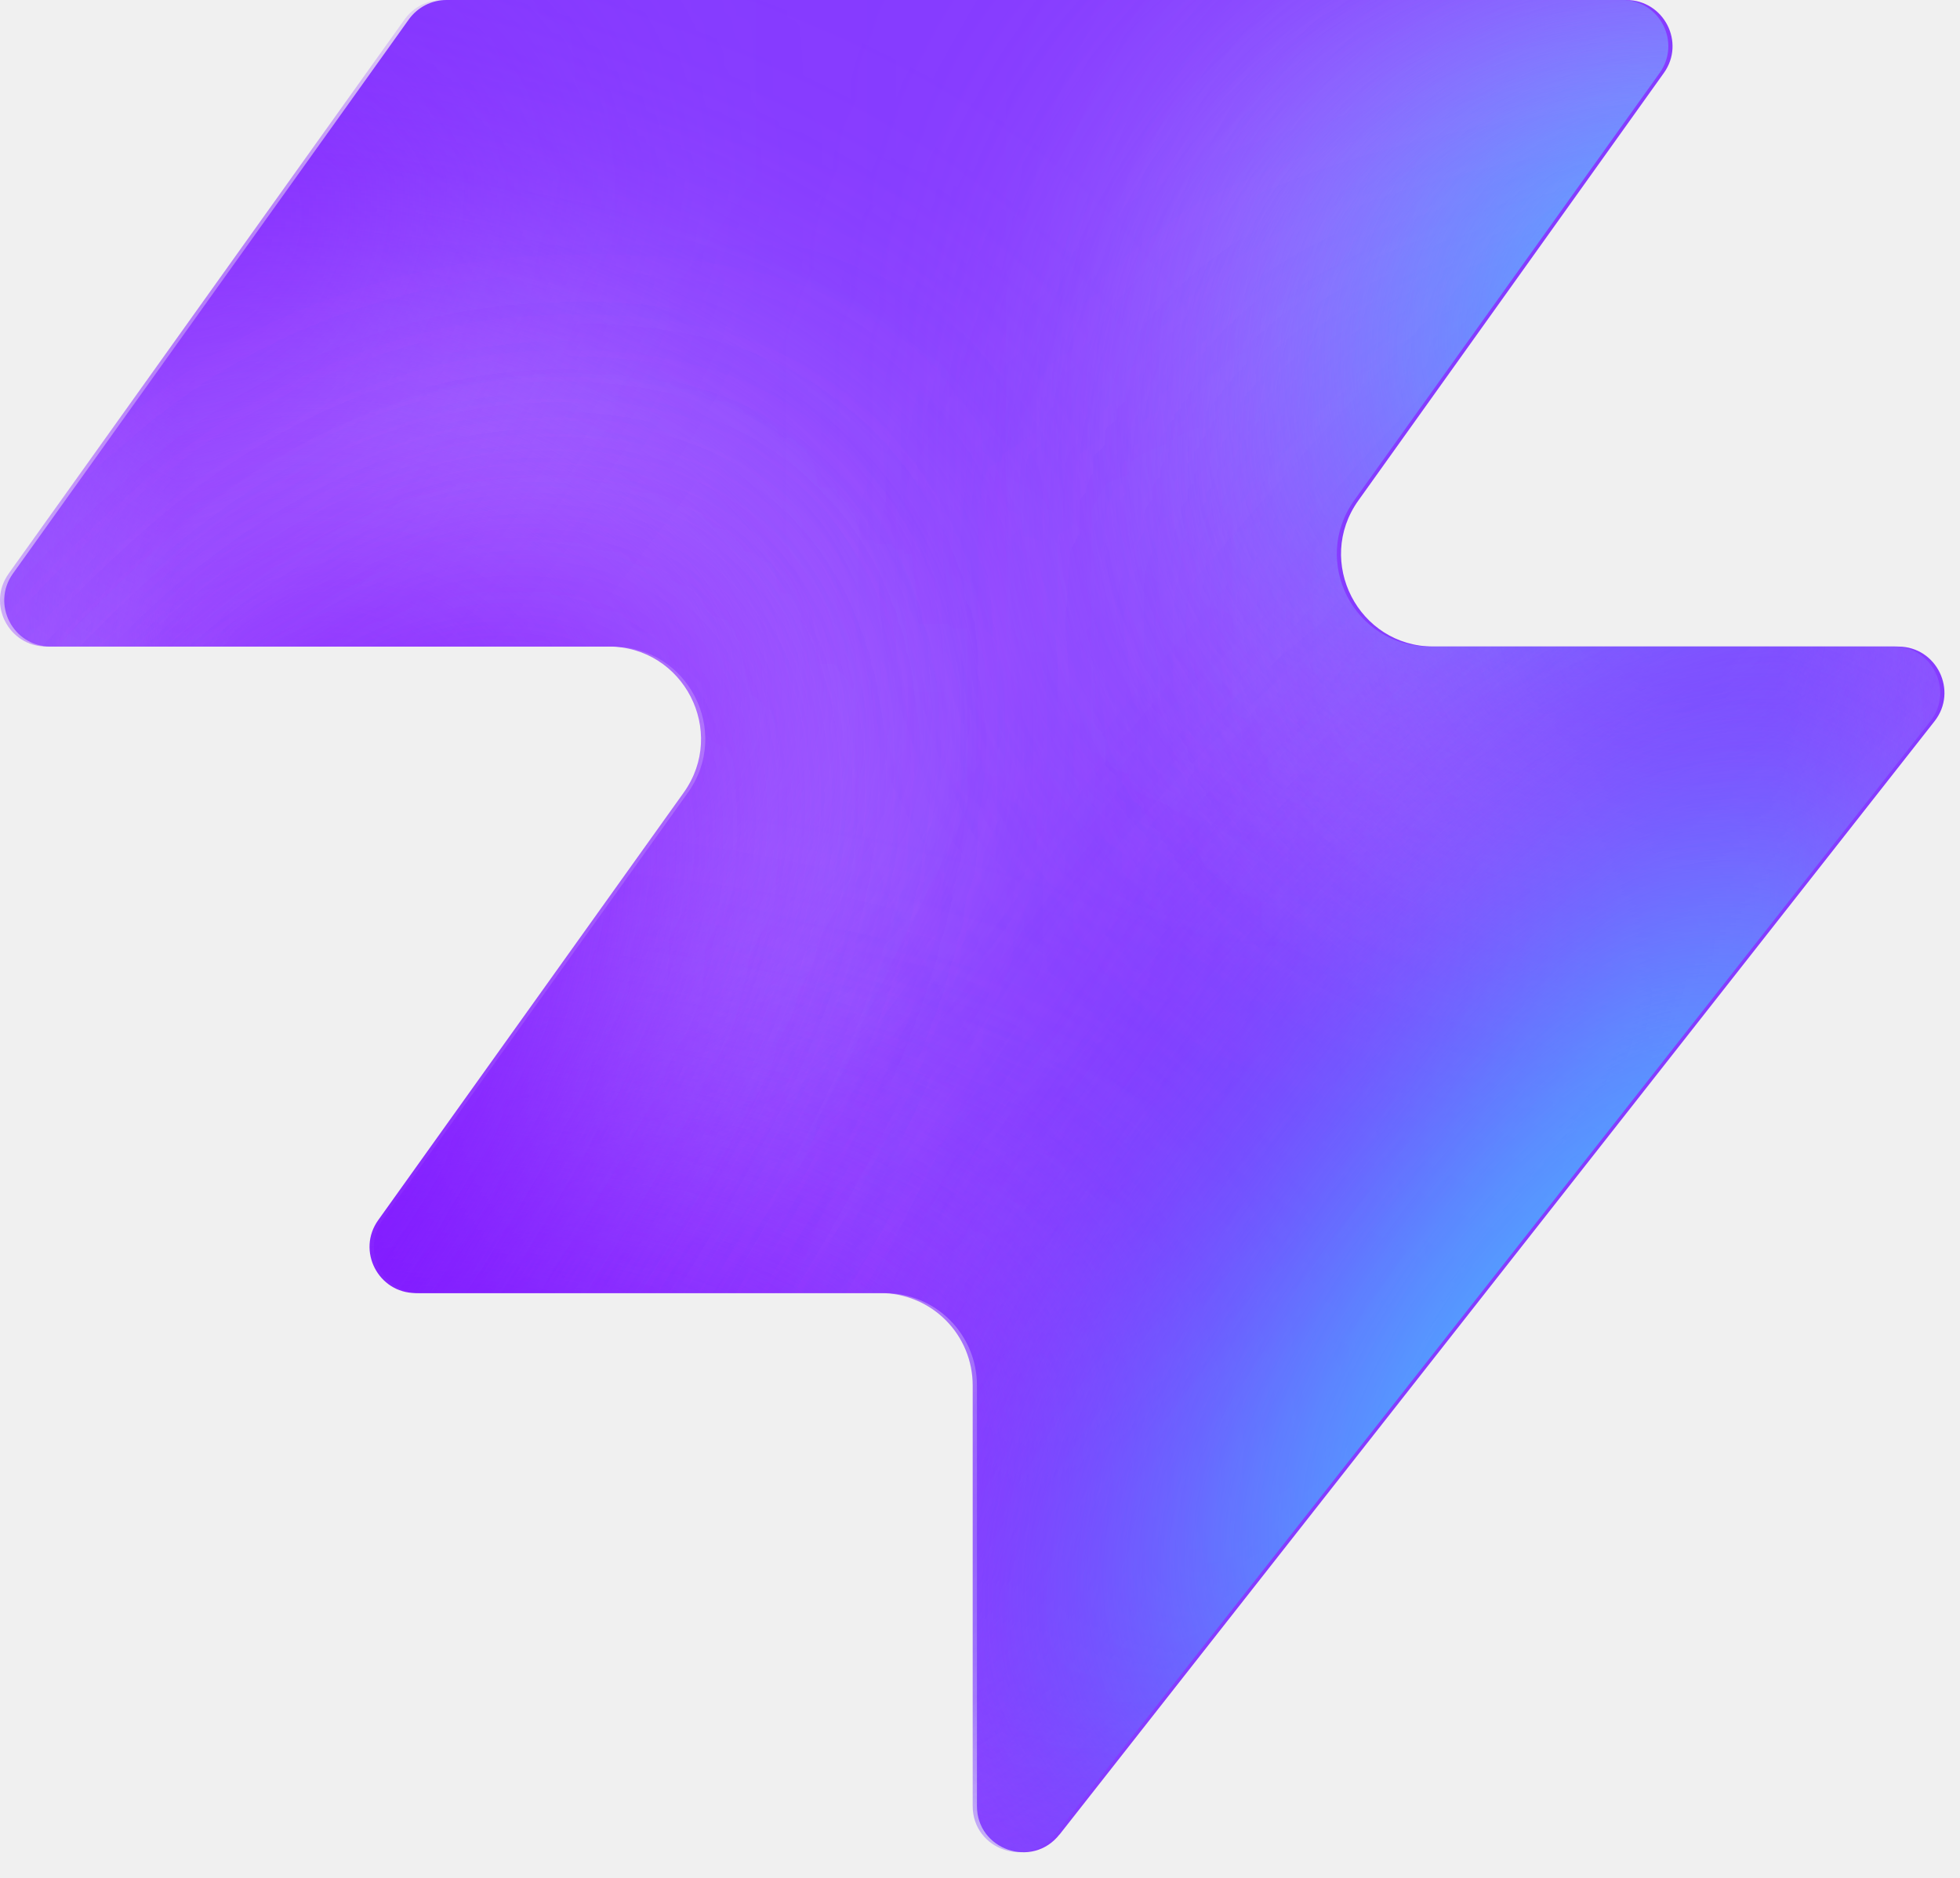
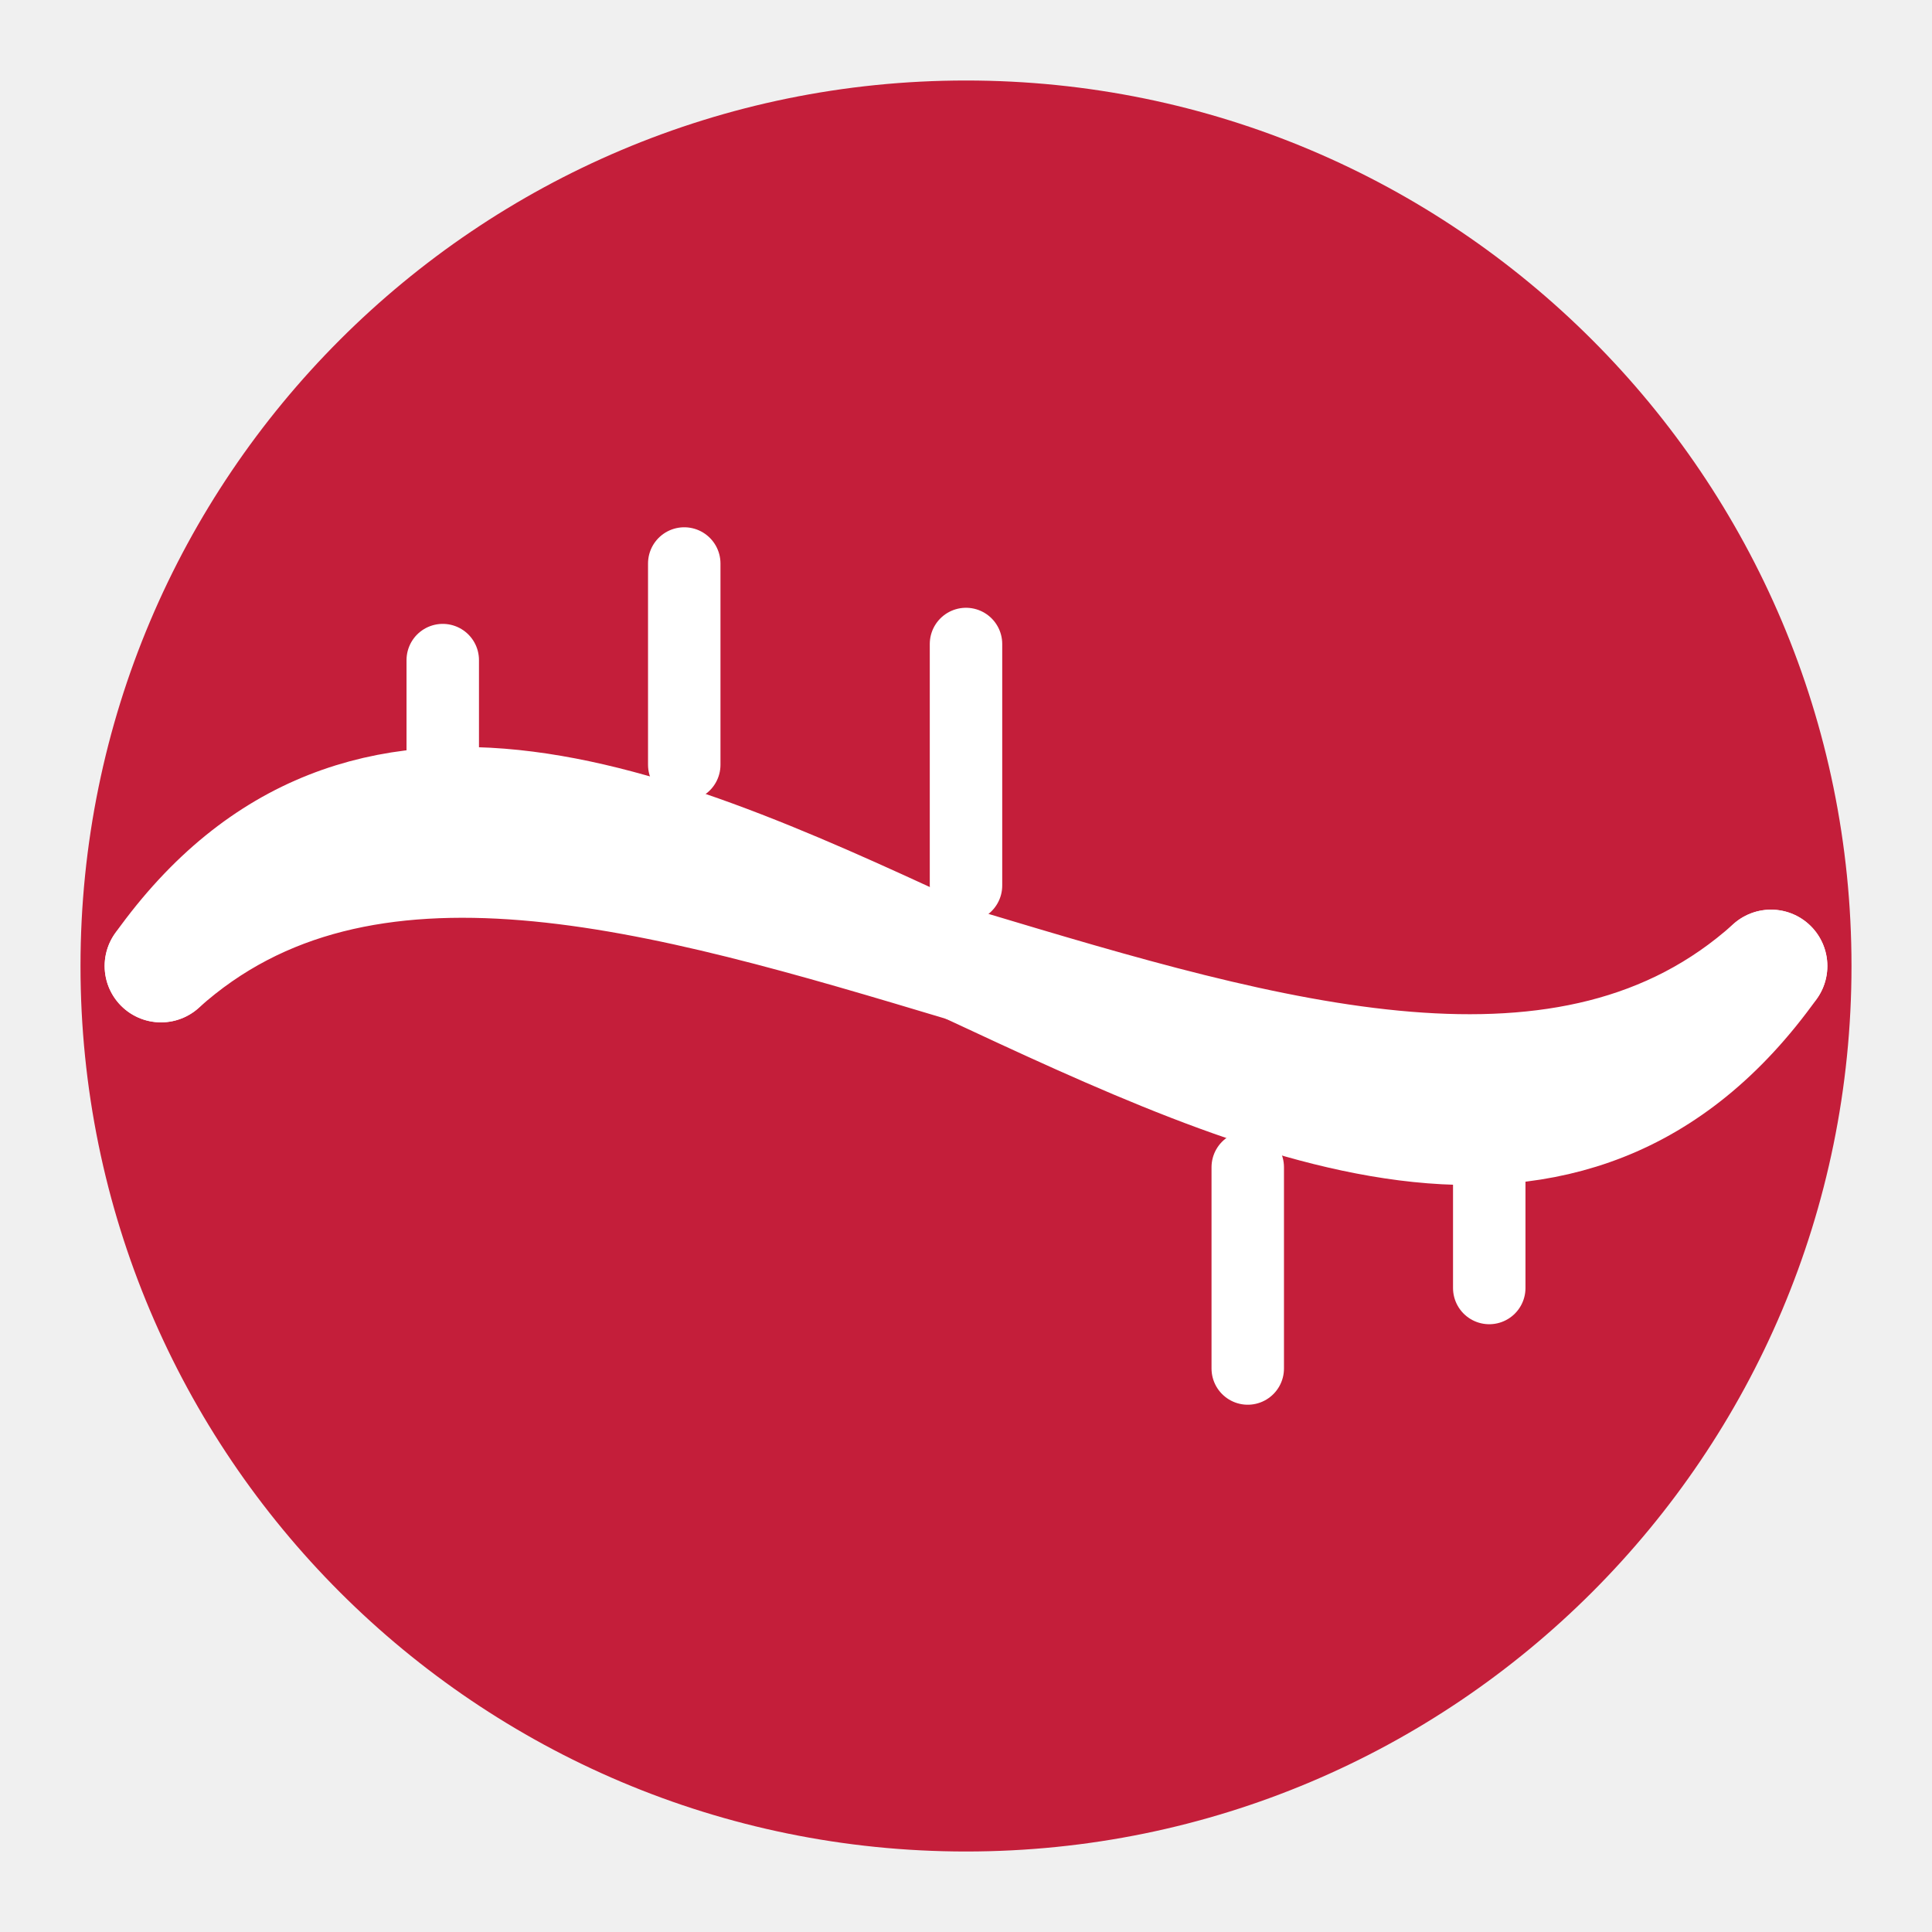
- <svg xmlns="http://www.w3.org/2000/svg" width="48" height="46" fill="none" viewBox="0 0 48 46">
-   <path fill="#863bff" d="M25.946 44.938c-.664.845-2.021.375-2.021-.698V33.937a2.26 2.26 0 0 0-2.262-2.262H10.287c-.92 0-1.456-1.04-.92-1.788l7.48-10.471c1.07-1.497 0-3.578-1.842-3.578H1.237c-.92 0-1.456-1.04-.92-1.788L10.013.474c.214-.297.556-.474.92-.474h28.894c.92 0 1.456 1.04.92 1.788l-7.48 10.471c-1.07 1.498 0 3.579 1.842 3.579h11.377c.943 0 1.473 1.088.89 1.83L25.947 44.94z" style="fill:#863bff;fill:color(display-p3 .525 .23 1);fill-opacity:1" />
-   <mask id="a" width="48" height="46" x="0" y="0" maskUnits="userSpaceOnUse" style="mask-type:alpha">
-     <path fill="#000" d="M25.842 44.938c-.664.844-2.021.375-2.021-.698V33.937a2.26 2.26 0 0 0-2.262-2.262H10.183c-.92 0-1.456-1.04-.92-1.788l7.48-10.471c1.07-1.498 0-3.579-1.842-3.579H1.133c-.92 0-1.456-1.04-.92-1.787L9.91.473c.214-.297.556-.474.92-.474h28.894c.92 0 1.456 1.04.92 1.788l-7.48 10.471c-1.07 1.498 0 3.578 1.842 3.578h11.377c.943 0 1.473 1.088.89 1.832L25.843 44.94z" style="fill:#000;fill-opacity:1" />
-   </mask>
-   <g mask="url(#a)">
-     <g filter="url(#b)">
-       <ellipse cx="5.508" cy="14.704" fill="#ede6ff" rx="5.508" ry="14.704" style="fill:#ede6ff;fill:color(display-p3 .927 .903 1);fill-opacity:1" transform="matrix(.00324 1 1 -.00324 -4.47 31.516)" />
-     </g>
-     <g filter="url(#c)">
-       <ellipse cx="10.399" cy="29.851" fill="#ede6ff" rx="10.399" ry="29.851" style="fill:#ede6ff;fill:color(display-p3 .927 .903 1);fill-opacity:1" transform="matrix(.00324 1 1 -.00324 -39.328 7.883)" />
-     </g>
-     <g filter="url(#d)">
-       <ellipse cx="5.508" cy="30.487" fill="#7e14ff" rx="5.508" ry="30.487" style="fill:#7e14ff;fill:color(display-p3 .492 .077 1);fill-opacity:1" transform="rotate(89.814 -25.913 -14.639)scale(1 -1)" />
-     </g>
-     <g filter="url(#e)">
-       <ellipse cx="5.508" cy="30.599" fill="#7e14ff" rx="5.508" ry="30.599" style="fill:#7e14ff;fill:color(display-p3 .492 .077 1);fill-opacity:1" transform="rotate(89.814 -32.644 -3.334)scale(1 -1)" />
-     </g>
-     <g filter="url(#f)">
-       <ellipse cx="5.508" cy="30.599" fill="#7e14ff" rx="5.508" ry="30.599" style="fill:#7e14ff;fill:color(display-p3 .492 .077 1);fill-opacity:1" transform="matrix(.00324 1 1 -.00324 -34.34 30.47)" />
-     </g>
-     <g filter="url(#g)">
-       <ellipse cx="14.072" cy="22.078" fill="#ede6ff" rx="14.072" ry="22.078" style="fill:#ede6ff;fill:color(display-p3 .927 .903 1);fill-opacity:1" transform="rotate(93.35 24.506 48.493)scale(-1 1)" />
-     </g>
-     <g filter="url(#h)">
-       <ellipse cx="3.47" cy="21.501" fill="#7e14ff" rx="3.47" ry="21.501" style="fill:#7e14ff;fill:color(display-p3 .492 .077 1);fill-opacity:1" transform="rotate(89.009 28.708 47.59)scale(-1 1)" />
-     </g>
-     <g filter="url(#i)">
-       <ellipse cx="3.47" cy="21.501" fill="#7e14ff" rx="3.47" ry="21.501" style="fill:#7e14ff;fill:color(display-p3 .492 .077 1);fill-opacity:1" transform="rotate(89.009 28.708 47.59)scale(-1 1)" />
-     </g>
-     <g filter="url(#j)">
-       <ellipse cx=".387" cy="8.972" fill="#7e14ff" rx="4.407" ry="29.108" style="fill:#7e14ff;fill:color(display-p3 .492 .077 1);fill-opacity:1" transform="rotate(39.51 .387 8.972)" />
-     </g>
-     <g filter="url(#k)">
-       <ellipse cx="47.523" cy="-6.092" fill="#7e14ff" rx="4.407" ry="29.108" style="fill:#7e14ff;fill:color(display-p3 .492 .077 1);fill-opacity:1" transform="rotate(37.892 47.523 -6.092)" />
-     </g>
-     <g filter="url(#l)">
-       <ellipse cx="41.412" cy="6.333" fill="#47bfff" rx="5.971" ry="9.665" style="fill:#47bfff;fill:color(display-p3 .28 .748 1);fill-opacity:1" transform="rotate(37.892 41.412 6.333)" />
-     </g>
-     <g filter="url(#m)">
-       <ellipse cx="-1.879" cy="38.332" fill="#7e14ff" rx="4.407" ry="29.108" style="fill:#7e14ff;fill:color(display-p3 .492 .077 1);fill-opacity:1" transform="rotate(37.892 -1.88 38.332)" />
-     </g>
-     <g filter="url(#n)">
-       <ellipse cx="-1.879" cy="38.332" fill="#7e14ff" rx="4.407" ry="29.108" style="fill:#7e14ff;fill:color(display-p3 .492 .077 1);fill-opacity:1" transform="rotate(37.892 -1.88 38.332)" />
-     </g>
-     <g filter="url(#o)">
-       <ellipse cx="35.651" cy="29.907" fill="#7e14ff" rx="4.407" ry="29.108" style="fill:#7e14ff;fill:color(display-p3 .492 .077 1);fill-opacity:1" transform="rotate(37.892 35.651 29.907)" />
-     </g>
-     <g filter="url(#p)">
-       <ellipse cx="38.418" cy="32.4" fill="#47bfff" rx="5.971" ry="15.297" style="fill:#47bfff;fill:color(display-p3 .28 .748 1);fill-opacity:1" transform="rotate(37.892 38.418 32.4)" />
-     </g>
-   </g>
-   <defs>
-     <filter id="b" width="60.045" height="41.654" x="-19.77" y="16.149" color-interpolation-filters="sRGB" filterUnits="userSpaceOnUse">
-       <feFlood flood-opacity="0" result="BackgroundImageFix" />
-       <feBlend in="SourceGraphic" in2="BackgroundImageFix" result="shape" />
-       <feGaussianBlur result="effect1_foregroundBlur_2002_17158" stdDeviation="7.659" />
-     </filter>
-     <filter id="c" width="90.34" height="51.437" x="-54.613" y="-7.533" color-interpolation-filters="sRGB" filterUnits="userSpaceOnUse">
-       <feFlood flood-opacity="0" result="BackgroundImageFix" />
-       <feBlend in="SourceGraphic" in2="BackgroundImageFix" result="shape" />
-       <feGaussianBlur result="effect1_foregroundBlur_2002_17158" stdDeviation="7.659" />
-     </filter>
-     <filter id="d" width="79.355" height="29.4" x="-49.64" y="2.03" color-interpolation-filters="sRGB" filterUnits="userSpaceOnUse">
-       <feFlood flood-opacity="0" result="BackgroundImageFix" />
-       <feBlend in="SourceGraphic" in2="BackgroundImageFix" result="shape" />
-       <feGaussianBlur result="effect1_foregroundBlur_2002_17158" stdDeviation="4.596" />
-     </filter>
-     <filter id="e" width="79.579" height="29.4" x="-45.045" y="20.029" color-interpolation-filters="sRGB" filterUnits="userSpaceOnUse">
-       <feFlood flood-opacity="0" result="BackgroundImageFix" />
-       <feBlend in="SourceGraphic" in2="BackgroundImageFix" result="shape" />
-       <feGaussianBlur result="effect1_foregroundBlur_2002_17158" stdDeviation="4.596" />
-     </filter>
-     <filter id="f" width="79.579" height="29.4" x="-43.513" y="21.178" color-interpolation-filters="sRGB" filterUnits="userSpaceOnUse">
-       <feFlood flood-opacity="0" result="BackgroundImageFix" />
-       <feBlend in="SourceGraphic" in2="BackgroundImageFix" result="shape" />
-       <feGaussianBlur result="effect1_foregroundBlur_2002_17158" stdDeviation="4.596" />
-     </filter>
-     <filter id="g" width="74.749" height="58.852" x="15.756" y="-17.901" color-interpolation-filters="sRGB" filterUnits="userSpaceOnUse">
-       <feFlood flood-opacity="0" result="BackgroundImageFix" />
-       <feBlend in="SourceGraphic" in2="BackgroundImageFix" result="shape" />
-       <feGaussianBlur result="effect1_foregroundBlur_2002_17158" stdDeviation="7.659" />
-     </filter>
-     <filter id="h" width="61.377" height="25.362" x="23.548" y="2.284" color-interpolation-filters="sRGB" filterUnits="userSpaceOnUse">
-       <feFlood flood-opacity="0" result="BackgroundImageFix" />
-       <feBlend in="SourceGraphic" in2="BackgroundImageFix" result="shape" />
-       <feGaussianBlur result="effect1_foregroundBlur_2002_17158" stdDeviation="4.596" />
-     </filter>
-     <filter id="i" width="61.377" height="25.362" x="23.548" y="2.284" color-interpolation-filters="sRGB" filterUnits="userSpaceOnUse">
-       <feFlood flood-opacity="0" result="BackgroundImageFix" />
-       <feBlend in="SourceGraphic" in2="BackgroundImageFix" result="shape" />
-       <feGaussianBlur result="effect1_foregroundBlur_2002_17158" stdDeviation="4.596" />
-     </filter>
-     <filter id="j" width="56.045" height="63.649" x="-27.636" y="-22.853" color-interpolation-filters="sRGB" filterUnits="userSpaceOnUse">
-       <feFlood flood-opacity="0" result="BackgroundImageFix" />
-       <feBlend in="SourceGraphic" in2="BackgroundImageFix" result="shape" />
-       <feGaussianBlur result="effect1_foregroundBlur_2002_17158" stdDeviation="4.596" />
-     </filter>
-     <filter id="k" width="54.814" height="64.646" x="20.116" y="-38.415" color-interpolation-filters="sRGB" filterUnits="userSpaceOnUse">
-       <feFlood flood-opacity="0" result="BackgroundImageFix" />
-       <feBlend in="SourceGraphic" in2="BackgroundImageFix" result="shape" />
-       <feGaussianBlur result="effect1_foregroundBlur_2002_17158" stdDeviation="4.596" />
-     </filter>
-     <filter id="l" width="33.541" height="35.313" x="24.641" y="-11.323" color-interpolation-filters="sRGB" filterUnits="userSpaceOnUse">
-       <feFlood flood-opacity="0" result="BackgroundImageFix" />
-       <feBlend in="SourceGraphic" in2="BackgroundImageFix" result="shape" />
-       <feGaussianBlur result="effect1_foregroundBlur_2002_17158" stdDeviation="4.596" />
-     </filter>
-     <filter id="m" width="54.814" height="64.646" x="-29.286" y="6.009" color-interpolation-filters="sRGB" filterUnits="userSpaceOnUse">
-       <feFlood flood-opacity="0" result="BackgroundImageFix" />
-       <feBlend in="SourceGraphic" in2="BackgroundImageFix" result="shape" />
-       <feGaussianBlur result="effect1_foregroundBlur_2002_17158" stdDeviation="4.596" />
-     </filter>
-     <filter id="n" width="54.814" height="64.646" x="-29.286" y="6.009" color-interpolation-filters="sRGB" filterUnits="userSpaceOnUse">
-       <feFlood flood-opacity="0" result="BackgroundImageFix" />
-       <feBlend in="SourceGraphic" in2="BackgroundImageFix" result="shape" />
-       <feGaussianBlur result="effect1_foregroundBlur_2002_17158" stdDeviation="4.596" />
-     </filter>
-     <filter id="o" width="54.814" height="64.646" x="8.244" y="-2.416" color-interpolation-filters="sRGB" filterUnits="userSpaceOnUse">
-       <feFlood flood-opacity="0" result="BackgroundImageFix" />
-       <feBlend in="SourceGraphic" in2="BackgroundImageFix" result="shape" />
-       <feGaussianBlur result="effect1_foregroundBlur_2002_17158" stdDeviation="4.596" />
-     </filter>
-     <filter id="p" width="39.409" height="43.623" x="18.713" y="10.588" color-interpolation-filters="sRGB" filterUnits="userSpaceOnUse">
-       <feFlood flood-opacity="0" result="BackgroundImageFix" />
-       <feBlend in="SourceGraphic" in2="BackgroundImageFix" result="shape" />
-       <feGaussianBlur result="effect1_foregroundBlur_2002_17158" stdDeviation="4.596" />
-     </filter>
-   </defs>
+ <svg xmlns="http://www.w3.org/2000/svg" viewBox="0 0 24 24" fill="none">
+   <circle cx="12" cy="12" r="11" fill="#C41E3A" />
+   <path d="M 2 12 C 7 5, 17 19, 22 12" stroke="white" stroke-width="1.4" fill="none" stroke-linecap="round" />
+   <path d="M 2 12 C 7 7.5, 17 16.5, 22 12" stroke="white" stroke-width="1.4" fill="none" stroke-linecap="round" />
+   <line x1="5.5" y1="8.2" x2="5.5" y2="10.2" stroke="white" stroke-width="0.9" stroke-linecap="round" />
+   <line x1="8.5" y1="7.0" x2="8.5" y2="9.5" stroke="white" stroke-width="0.9" stroke-linecap="round" />
+   <line x1="12" y1="8.0" x2="12" y2="11.0" stroke="white" stroke-width="0.9" stroke-linecap="round" />
+   <line x1="15.5" y1="14.5" x2="15.5" y2="17.0" stroke="white" stroke-width="0.9" stroke-linecap="round" />
+   <line x1="18.5" y1="13.5" x2="18.5" y2="16.0" stroke="white" stroke-width="0.9" stroke-linecap="round" />
</svg>
